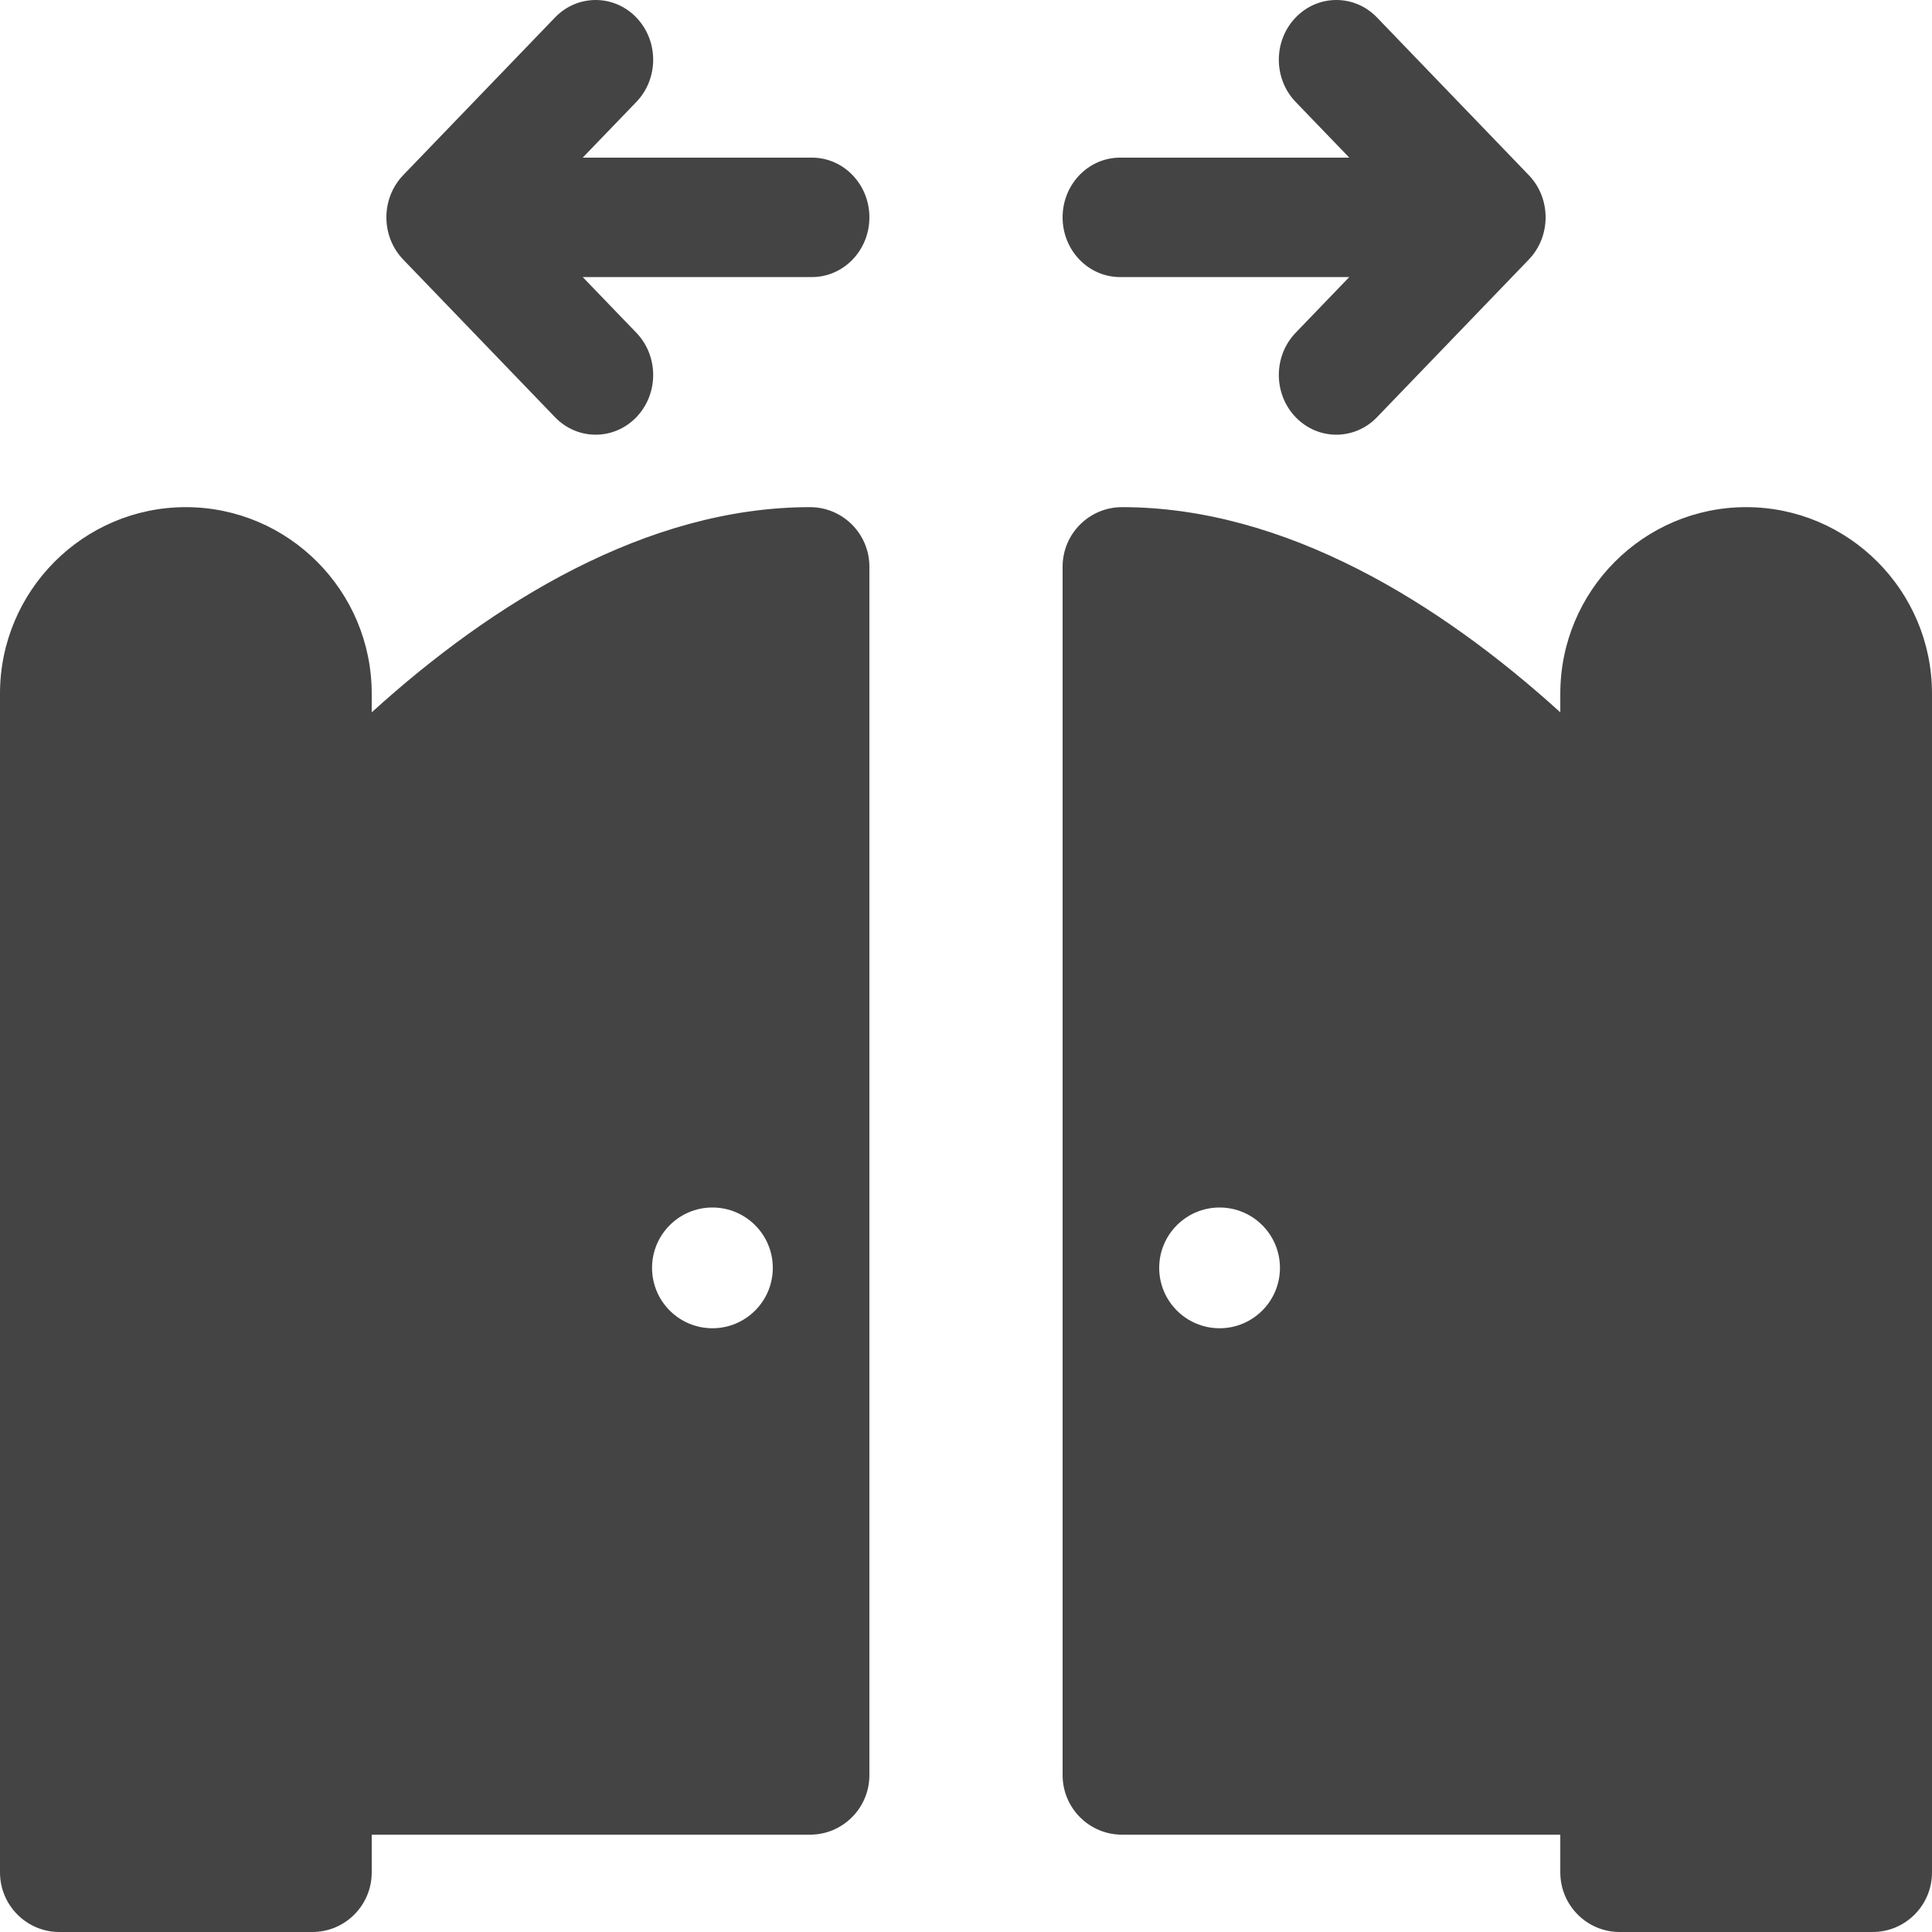
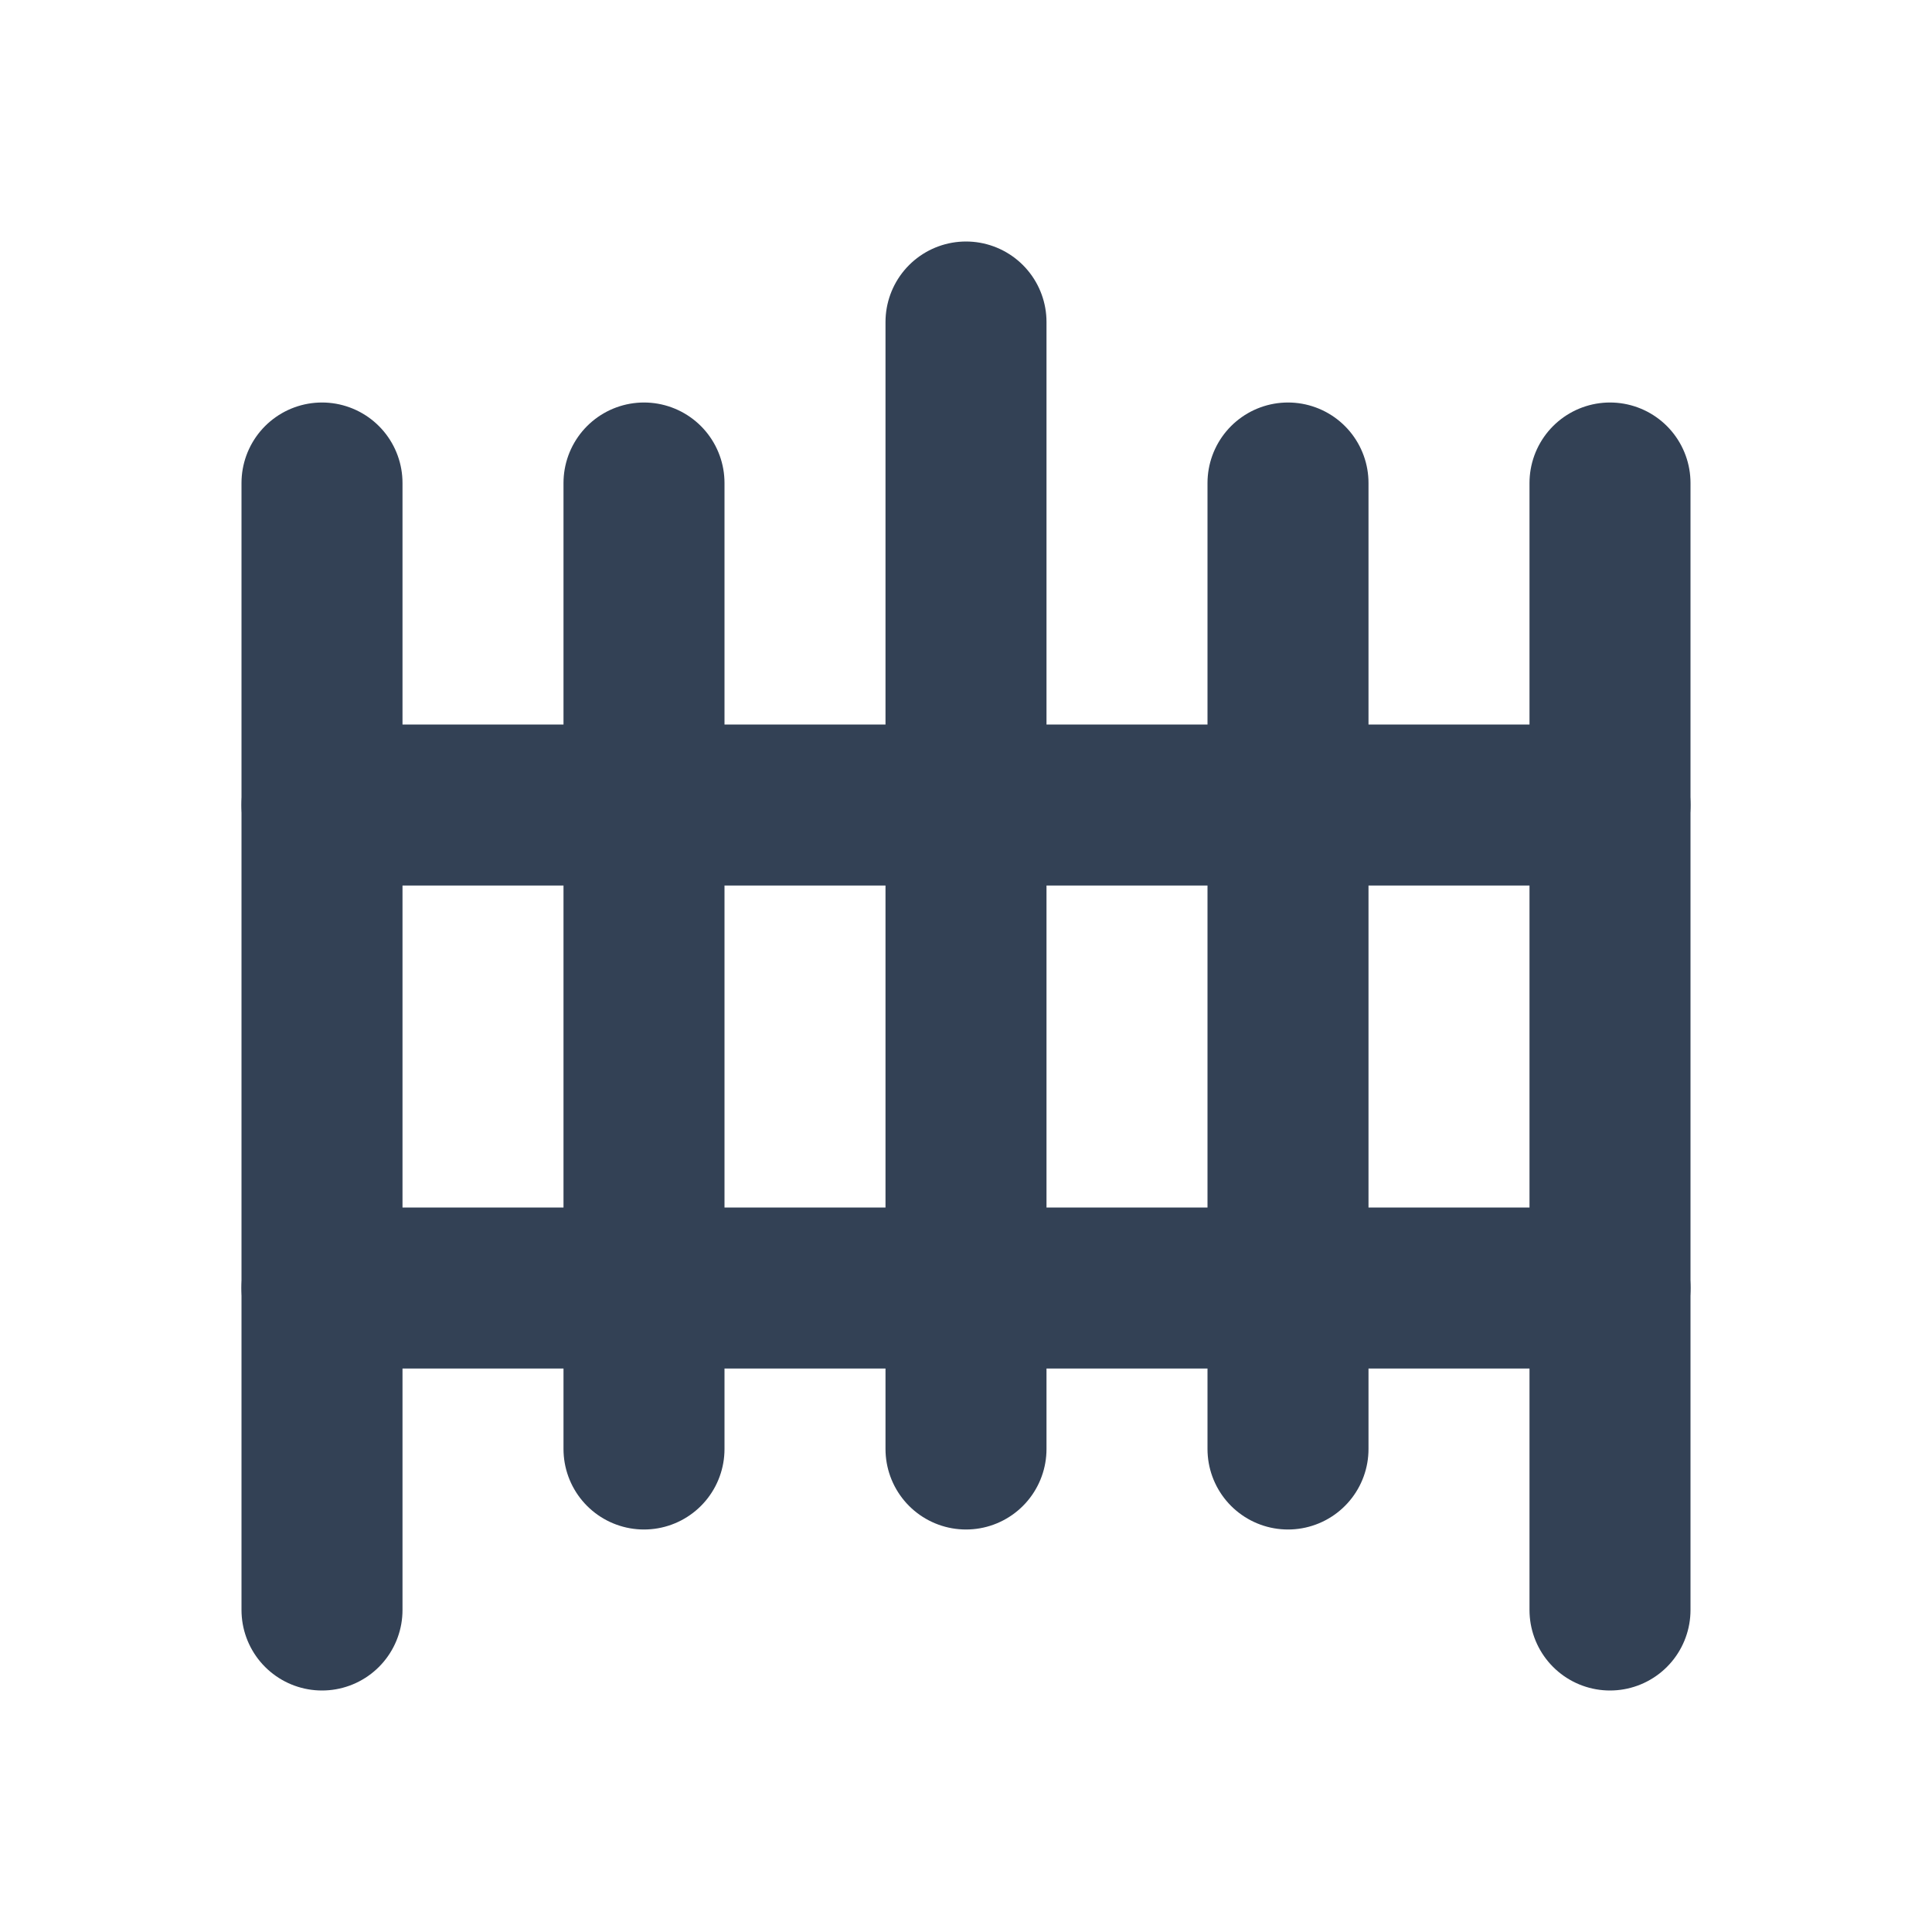
- <svg xmlns="http://www.w3.org/2000/svg" width="80" height="80" viewBox="0 0 80 80">
-   <g fill="#444" fill-rule="evenodd">
-     <path d="M33.54 21c1.358 0 2.46 1.104 2.46 2.468v50.034c0 1.364-1.102 2.468-2.46 2.468H15.392v1.562c0 1.362-1.1 2.468-2.46 2.468H2.46C1.1 80 0 78.894 0 77.532V28.72C0 24.464 3.452 21 7.695 21c4.244 0 7.697 3.464 7.697 7.72v.776C20.372 24.975 26.772 21 33.54 21zM29.5 50c-1.38 0-2.5 1.12-2.5 2.5s1.12 2.5 2.5 2.5 2.5-1.12 2.5-2.5-1.12-2.5-2.5-2.5zM72.305 21C76.548 21 80 24.464 80 28.72v48.812C80 78.894 78.9 80 77.54 80H67.069c-1.36 0-2.46-1.106-2.46-2.468V75.97H46.46c-1.358 0-2.46-1.104-2.46-2.468V23.468C44 22.104 45.102 21 46.46 21c6.77 0 13.172 3.978 18.149 8.496v-.775c0-4.257 3.452-7.721 7.696-7.721zM50.5 50c-1.38 0-2.5 1.12-2.5 2.5s1.12 2.5 2.5 2.5 2.5-1.12 2.5-2.5-1.12-2.5-2.5-2.5zM22.982 17.276c.93.965 2.437.965 3.367 0 .93-.966.93-2.532 0-3.498l-2.22-2.305h9.49C34.934 11.473 36 10.366 36 9c0-1.366-1.066-2.473-2.381-2.473h-9.49l2.22-2.305c.93-.966.93-2.532 0-3.498-.93-.965-2.438-.965-3.367 0l-6.285 6.527c-.93.966-.93 2.532 0 3.498l6.285 6.527zM46.38 11.473h9.49l-2.219 2.305c-.93.966-.93 2.532 0 3.498.93.965 2.437.965 3.367 0l6.285-6.527c.93-.966.93-2.532 0-3.498L57.018.724c-.93-.966-2.437-.965-3.367 0-.93.966-.93 2.532 0 3.498l2.22 2.305h-9.49C45.066 6.527 44 7.634 44 9c0 1.366 1.066 2.473 2.38 2.473" />
+ <svg xmlns="http://www.w3.org/2000/svg" width="96" height="96" viewBox="0 0 24 24">
+   <g fill="none" stroke="#334155" stroke-width="2" stroke-linecap="round" stroke-linejoin="round">
+     <path d="M4 6v14" />
+     <path d="M20 6v14" />
+     <path d="M4 10h16" />
+     <path d="M4 16h16" />
+     <path d="M8 6v12" />
+     <path d="M12 4v14" />
+     <path d="M16 6v12" />
  </g>
</svg>
